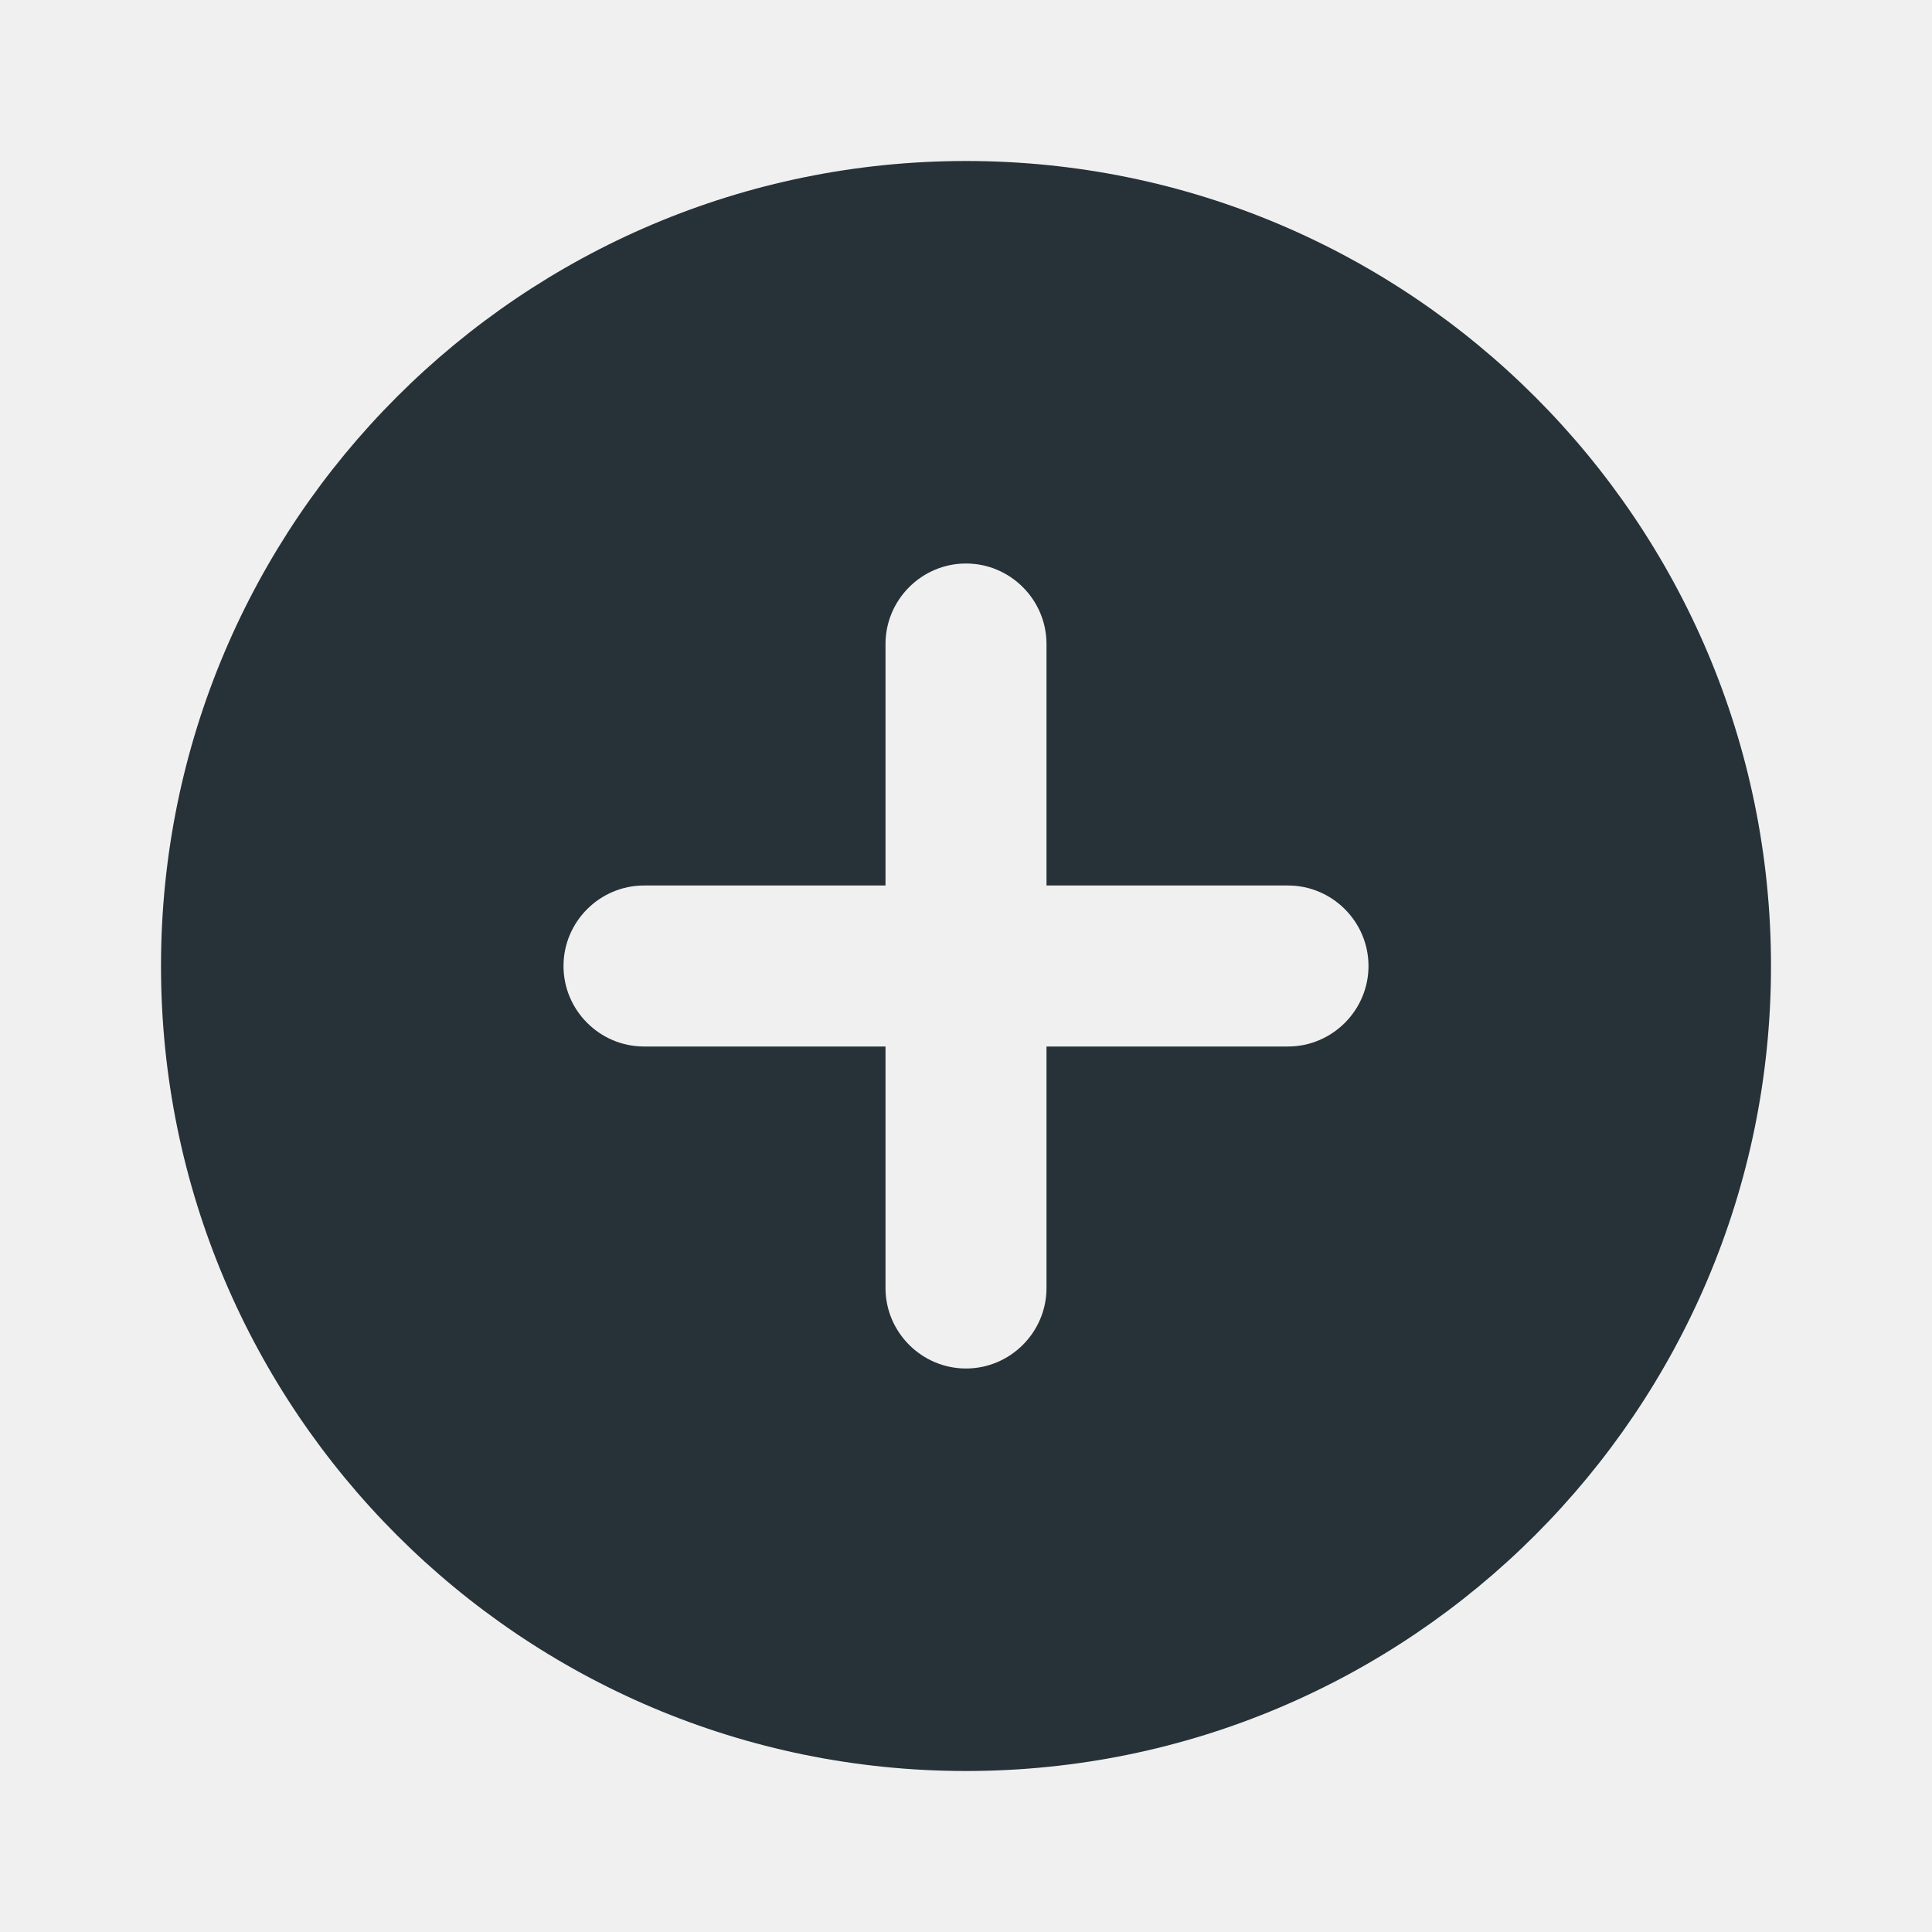
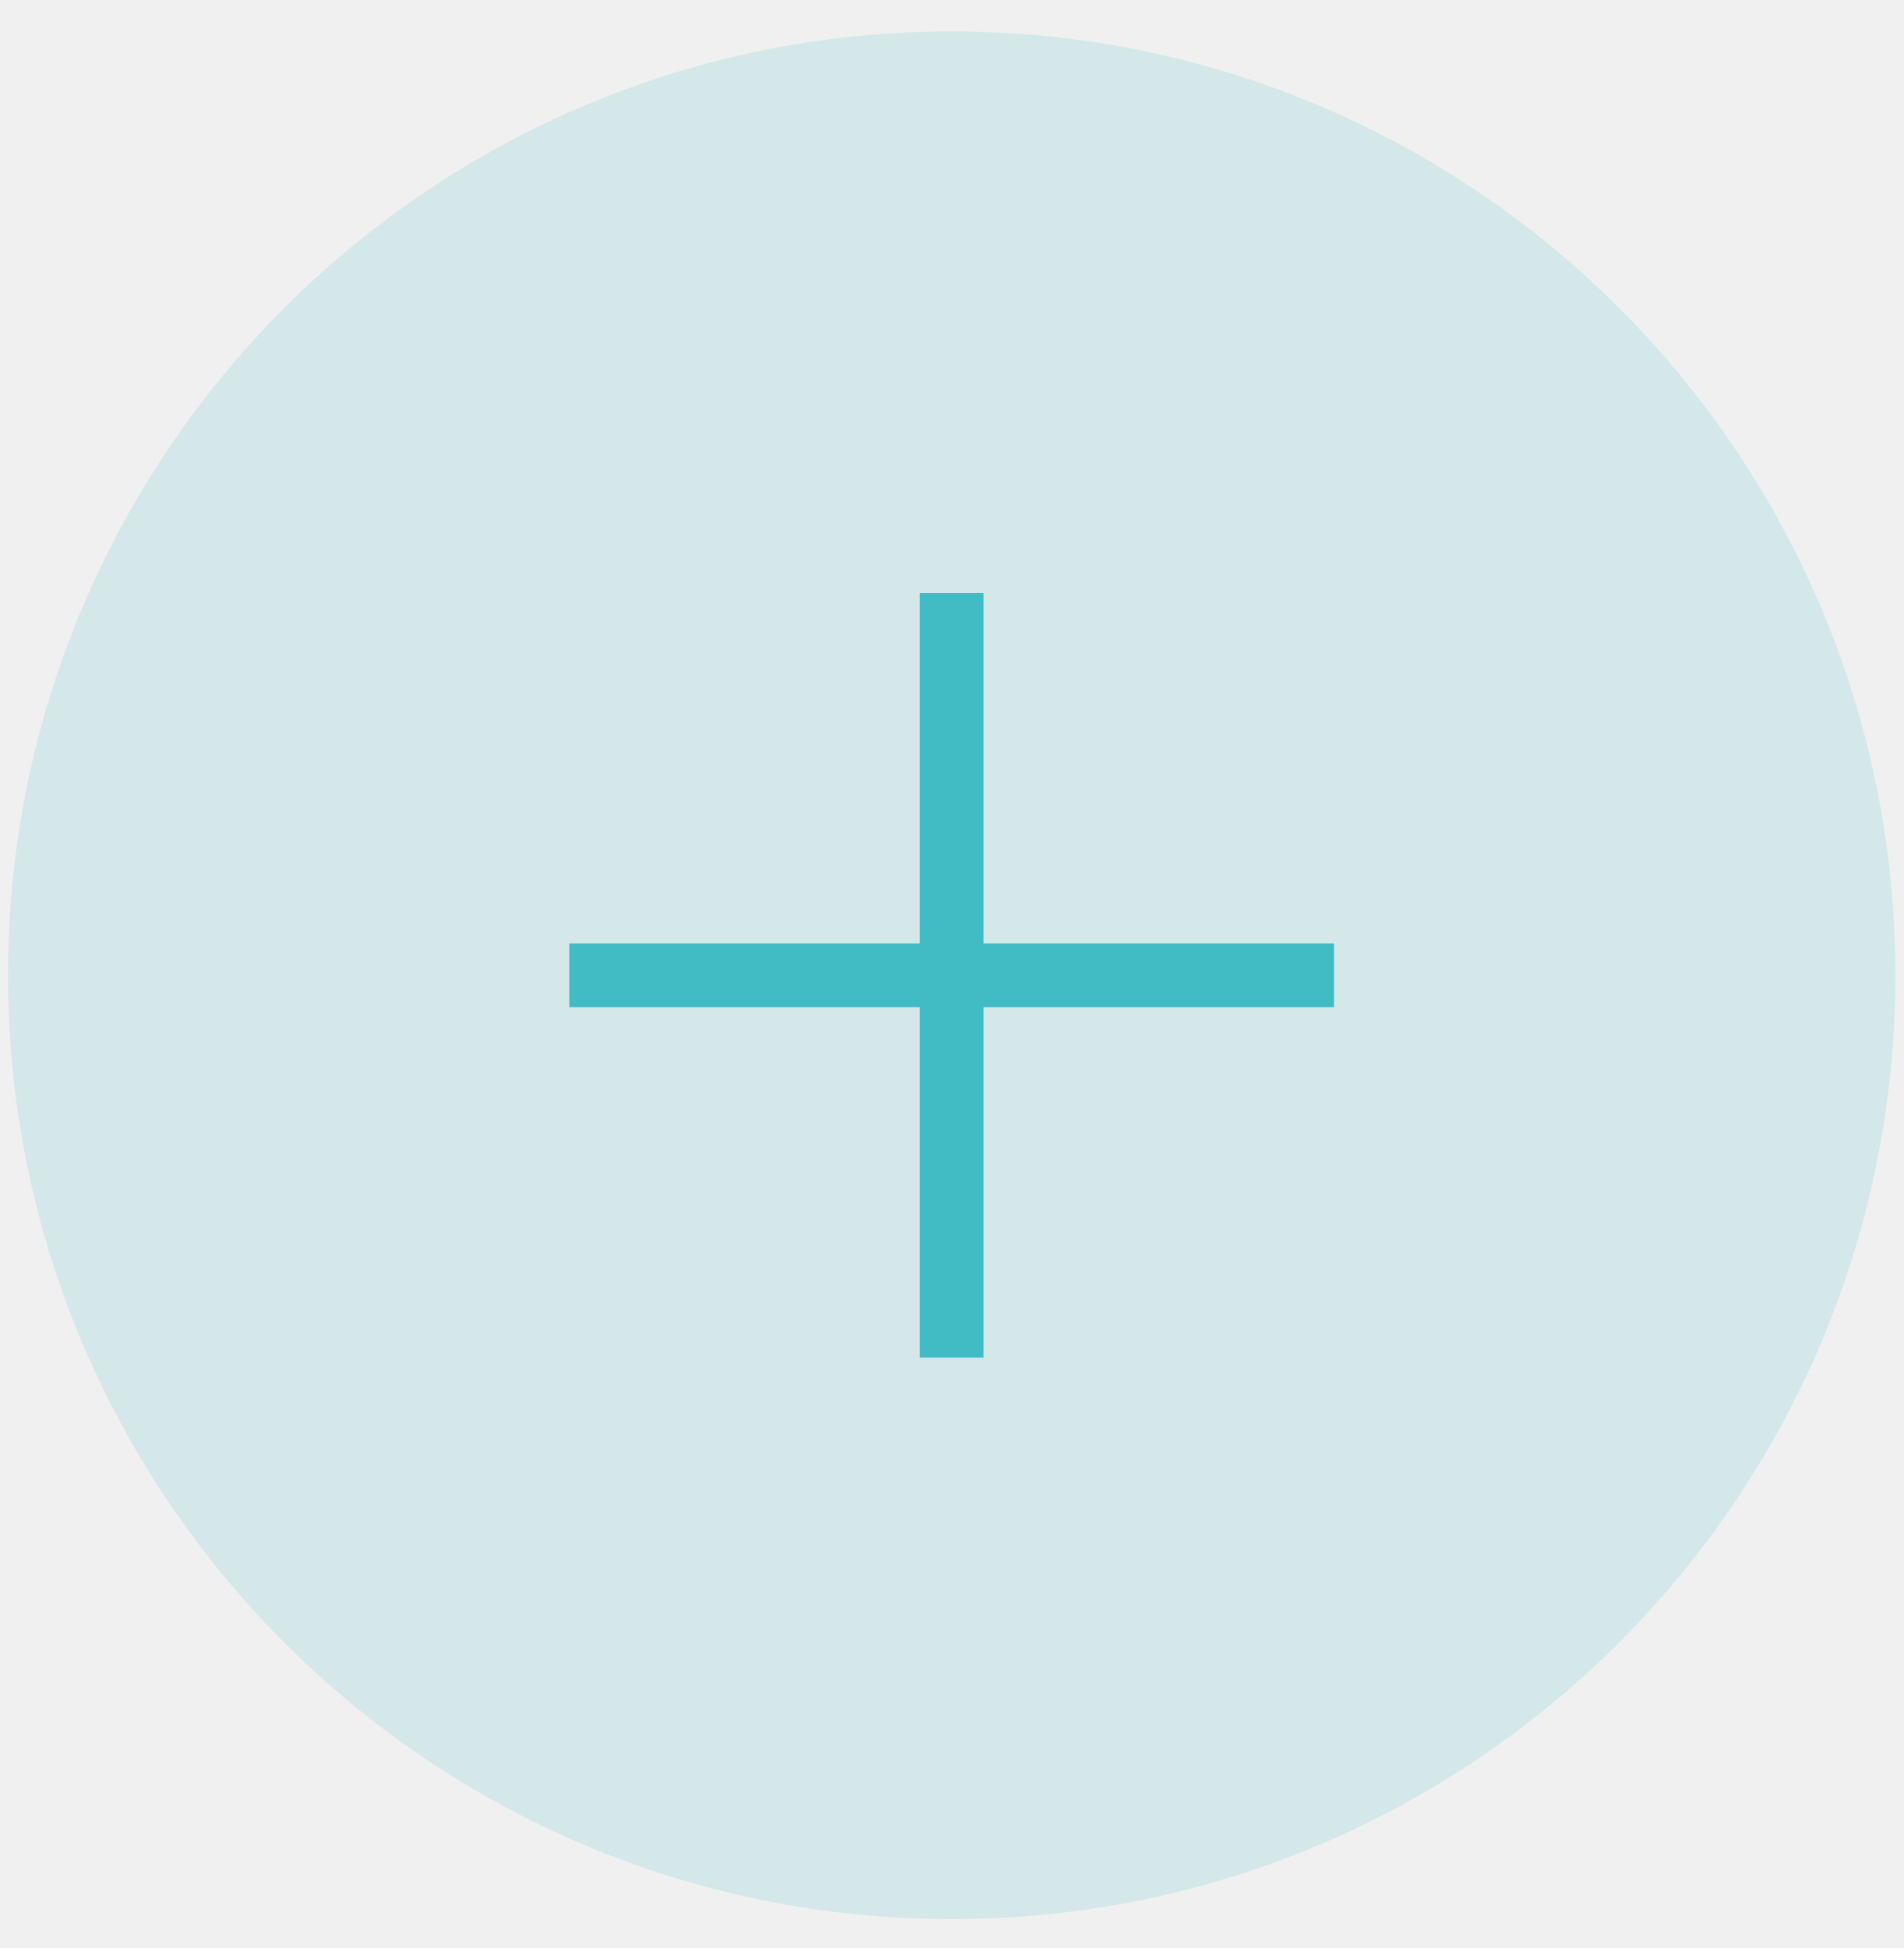
- <svg xmlns="http://www.w3.org/2000/svg" width="24" height="24" viewBox="0 0 24 24" fill="none">
-   <g clip-path="url(#clip0_514_13425)">
-     <path d="M12 2C6.48 2 2 6.48 2 12C2 17.52 6.48 22 12 22C17.52 22 22 17.52 22 12C22 6.48 17.52 2 12 2ZM16 13H13V16C13 16.55 12.55 17 12 17C11.45 17 11 16.55 11 16V13H8C7.45 13 7 12.55 7 12C7 11.45 7.45 11 8 11H11V8C11 7.45 11.45 7 12 7C12.55 7 13 7.45 13 8V11H16C16.55 11 17 11.45 17 12C17 12.55 16.55 13 16 13Z" fill="#263238" />
-   </g>
-   <defs>
-     <clipPath id="clip0_514_13425">
-       <rect width="24" height="24" fill="white" />
-     </clipPath>
-   </defs>
+ <svg xmlns="http://www.w3.org/2000/svg" width="43" height="44" viewBox="0 0 43 44" fill="none">
+   <rect x="0.18" y="0.709" width="42.64" height="42.64" rx="21.32" fill="#40BBC3" fill-opacity="0.15" />
+   <path fill-rule="evenodd" clip-rule="evenodd" d="M22.22 22.749V30.666H20.78V22.749H12.863V21.309H20.78V13.393H22.22V21.309H30.137V22.749H22.22Z" fill="#41BCC4" />
</svg>
